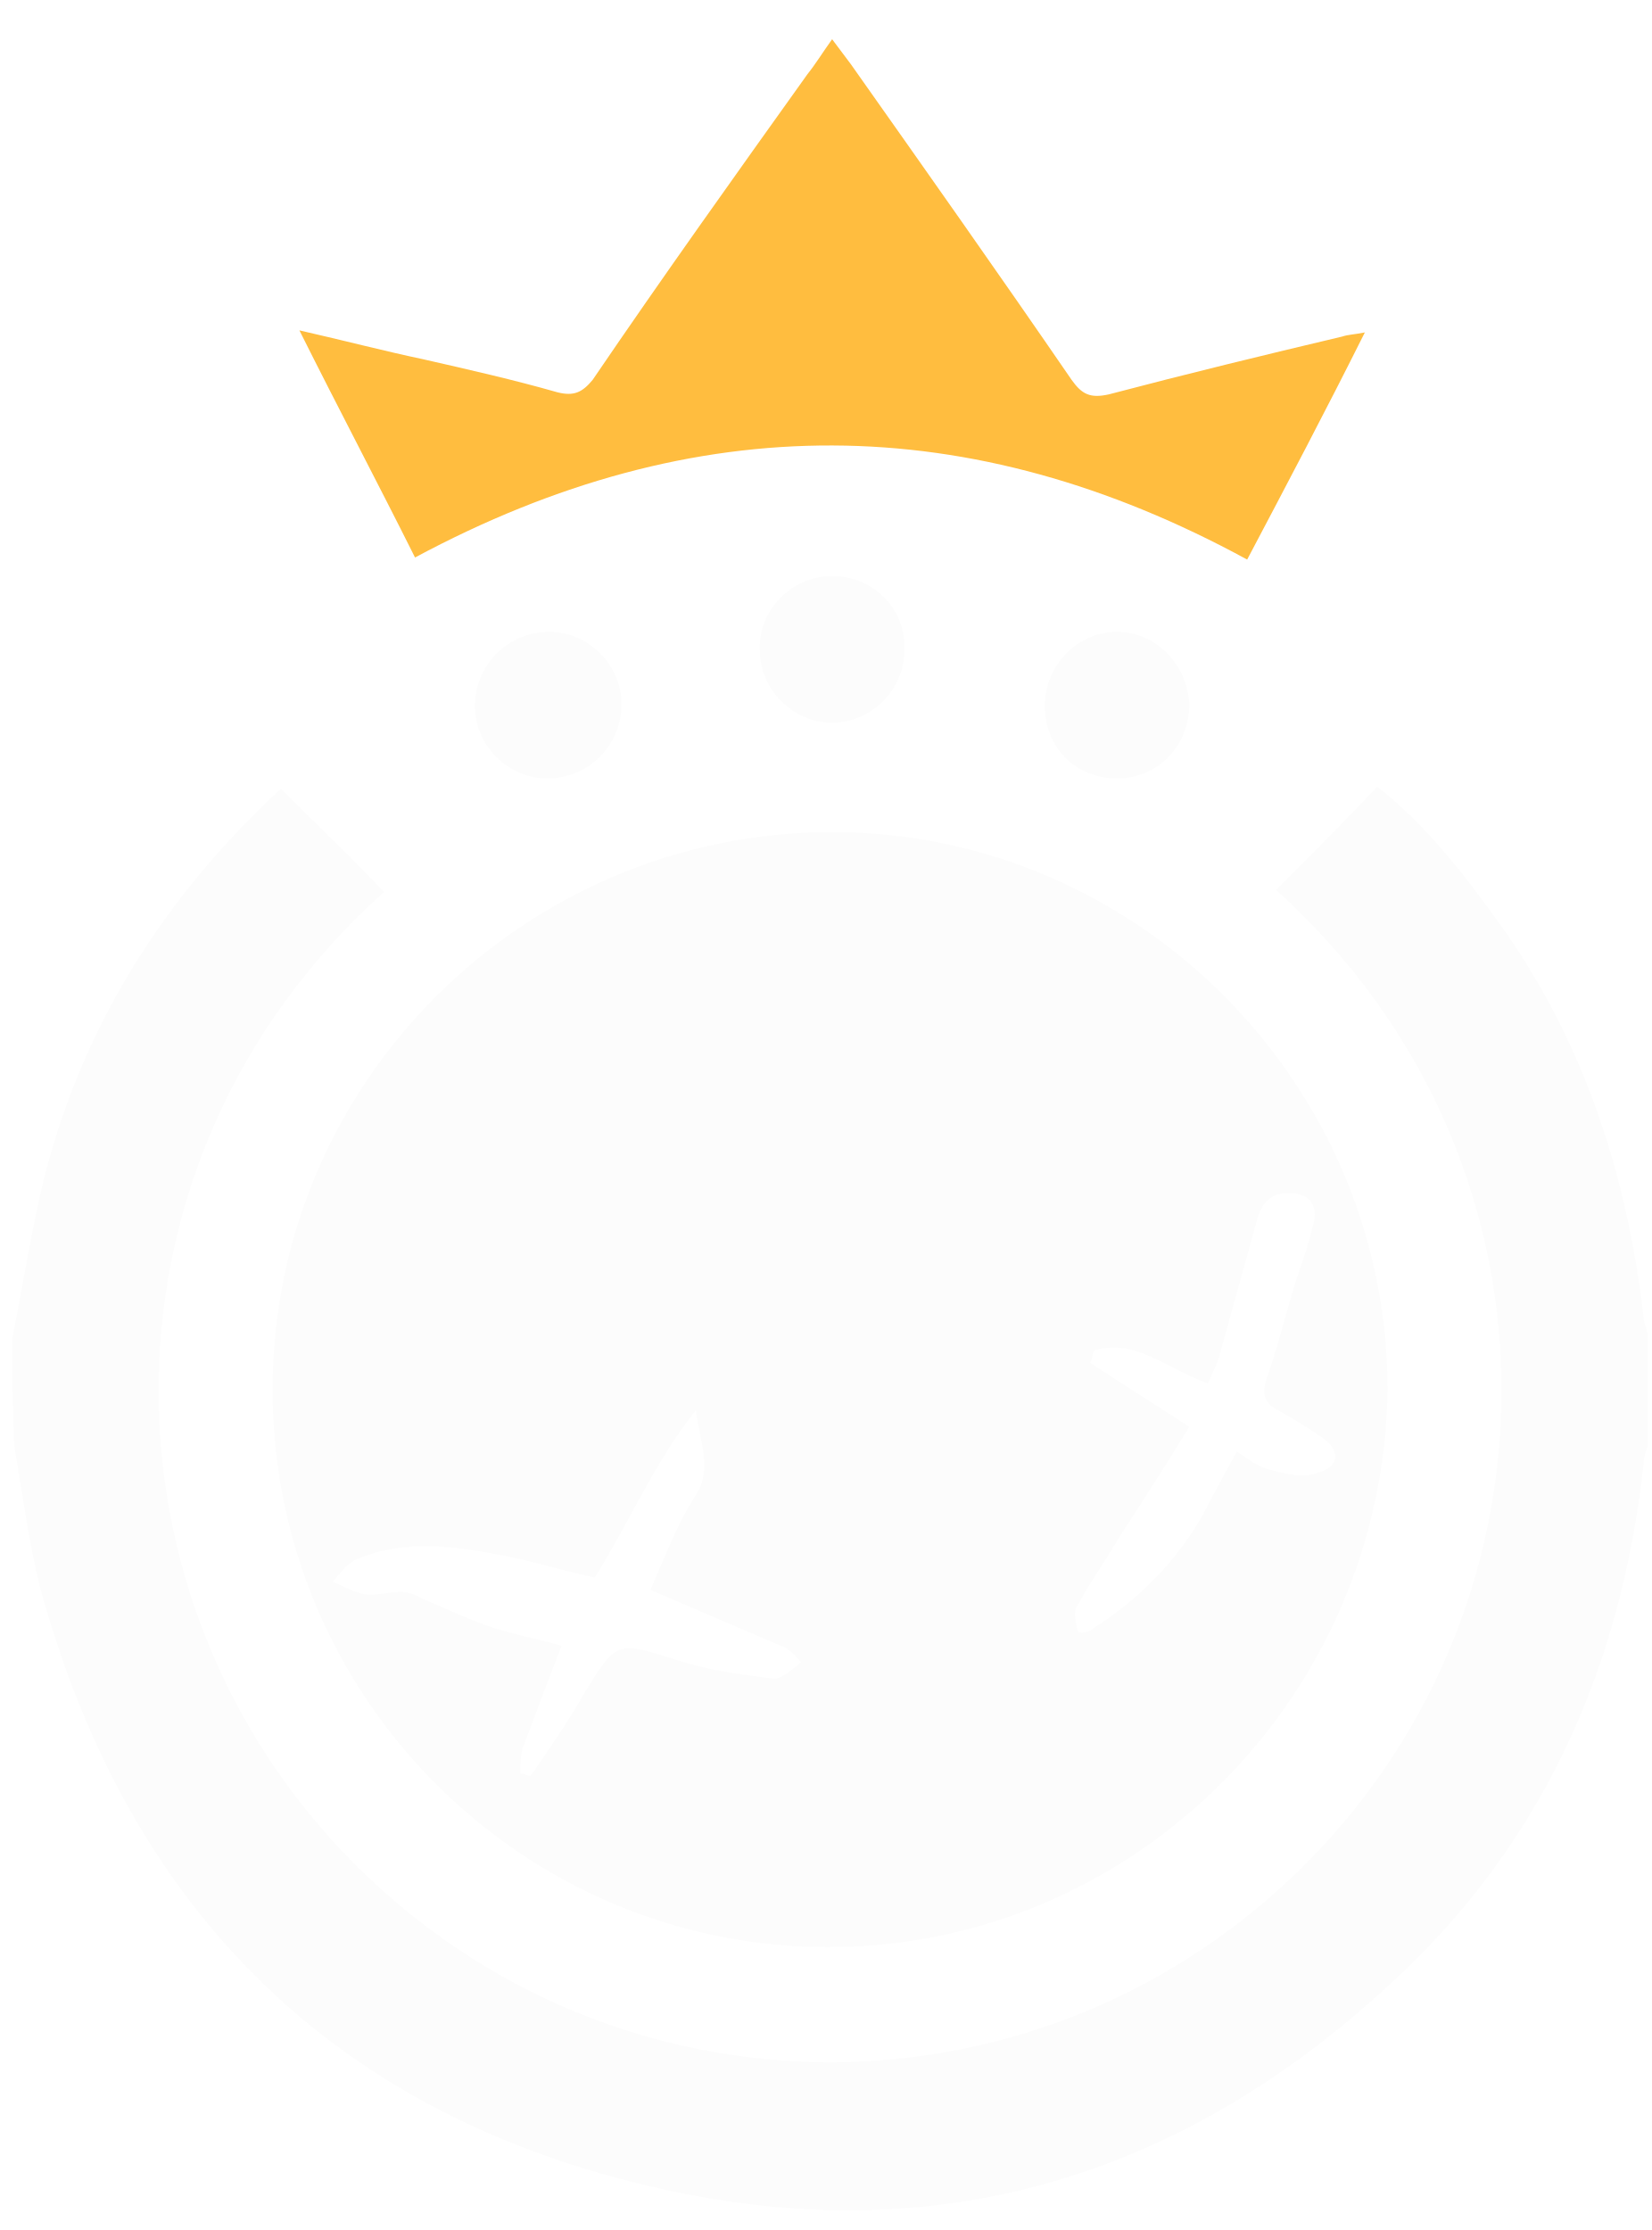
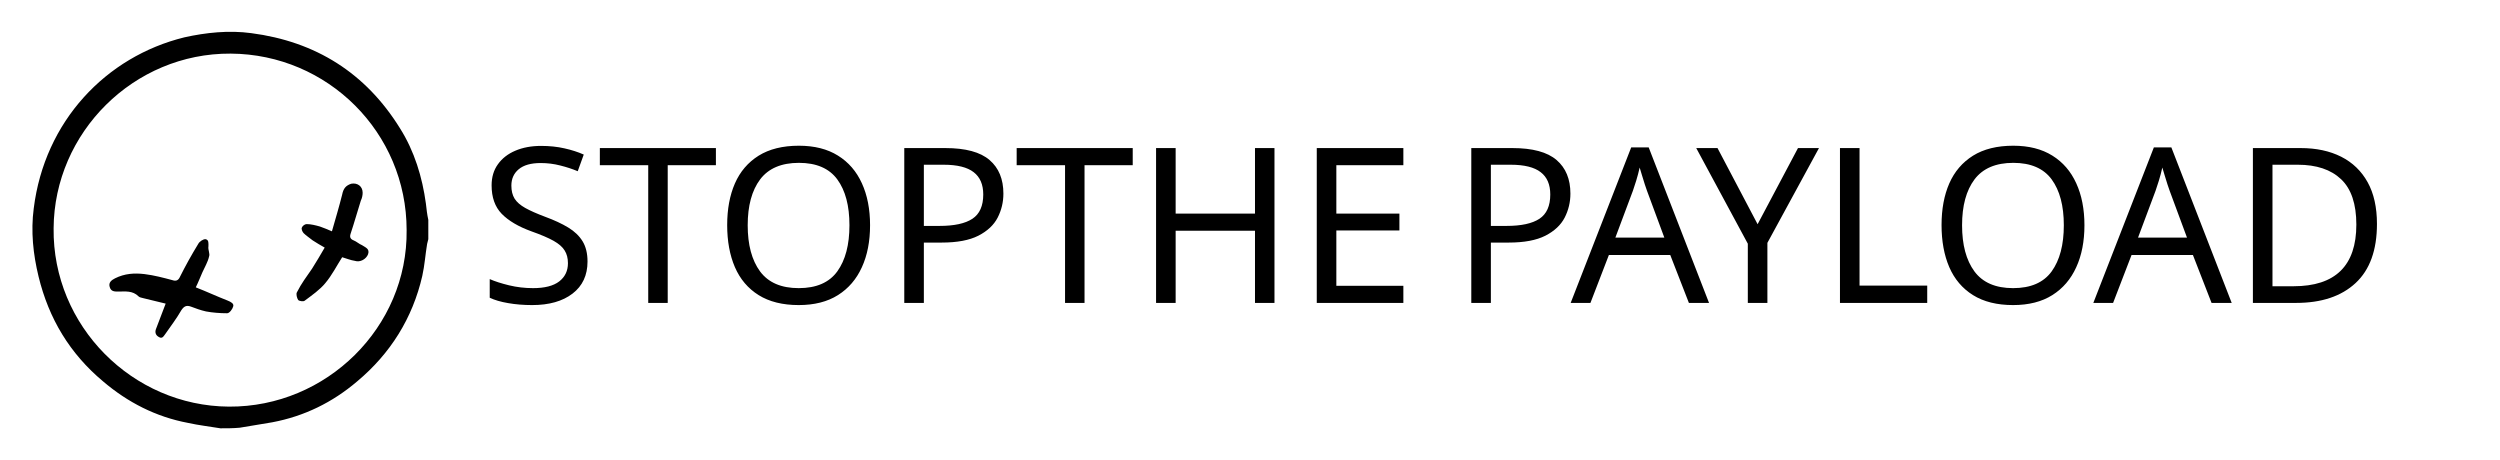
- <svg xmlns="http://www.w3.org/2000/svg" id="Ellipse_1_xA0_Image_1_" viewBox="0 0 80 108">
-   <style>
-     .st0{fill:#FCFCFC;} .st1{fill:#FFBD3F;}
-   </style>
-   <path d="M.6 64.8c.5-2.5.9-5.1 1.5-7.6C4 49.6 8 43.4 13.6 38.2c1.7 1.7 3.4 3.3 5 5-14.4 12.9-14.2 34.2-1.5 47 12.8 12.9 33.4 12.9 46.2 0C76 77.4 76.2 56.1 61.8 43.1c1.6-1.6 3.3-3.3 4.9-5 2.3 1.8 4.1 4.1 5.9 6.6 4.1 5.7 6.2 12.2 7 19.1 0 .3.2.6.2.9V70c-.1.3-.2.6-.2.9-1.1 10-5 18.6-12.4 25.3C57.1 105.5 45.3 109 32 106 16.3 102.5 6.3 92.6 2 77.1c-.6-2.3-.9-4.7-1.3-7-.1-1.8-.1-3.5-.1-5.3z" class="st0" />
-   <path d="M40.1 94.3c-14.8 0-26.9-12.1-26.9-27s12.2-27 27.1-27c14.8 0 26.9 12.2 26.9 27-.2 14.9-12.3 27-27.1 27zm-6.4-26c-2 2.5-3.2 5.4-4.9 8.1-1.4-.3-2.7-.7-4.1-1-2.5-.5-5-.9-7.4.1-.5.2-.8.7-1.2 1.1.5.2 1 .5 1.5.6.6.1 1.2-.1 1.8-.1.3 0 .7.1 1 .3 1.2.5 2.4 1.1 3.7 1.5 1 .3 2 .5 3.1.8-.7 1.8-1.3 3.4-1.9 5-.1.4-.1.8-.1 1.2.2 0 .3.1.5.1.9-1.3 1.8-2.6 2.6-4 1.6-2.6 1.6-2.5 4.5-1.6 1.5.5 3.1.7 4.7.9.4 0 .9-.5 1.3-.8-.3-.3-.6-.7-1-.8L31.5 77c.7-1.6 1.3-3.2 2.2-4.6.8-1.2.2-2.6 0-4.1zM53 65.4c-.1.2-.1.4-.2.6 1.5 1 3.1 2 4.8 3.1-1.1 1.8-2.2 3.5-3.3 5.2-.7 1.2-1.5 2.3-2.2 3.6-.1.3 0 .7.1 1.1 0 .1.5.1.7-.1 2.5-1.6 4.5-3.7 5.8-6.4.4-.7.8-1.5 1.2-2.2.6.4 1.1.8 1.7.9.7.2 1.6.4 2.3.1 1-.3 1-1.1.1-1.7-.7-.5-1.4-.9-2.1-1.3-.6-.3-.8-.7-.6-1.4.6-1.7 1-3.4 1.5-5 .3-.9.6-1.7.8-2.6.2-.7 0-1.4-.9-1.5-.9-.1-1.5.2-1.8 1.2-.6 2.2-1.2 4.3-1.8 6.5-.1.5-.4 1-.6 1.5-2-.7-3.5-2.2-5.5-1.6z" class="st0" />
-   <path d="M14.5 16c2.2.5 4.1 1 6 1.4 2.2.5 4.4 1 6.5 1.6.8.2 1.2 0 1.7-.6 3.4-5 6.9-9.9 10.4-14.8.4-.5.7-1 1.2-1.7l.9 1.2c3.6 5.1 7.2 10.2 10.7 15.3.5.7.9.9 1.8.7 3.8-1 7.5-1.9 11.3-2.8.3-.1.6-.1 1.1-.2-1.9 3.8-3.8 7.4-5.7 11-13.4-7.3-26.7-7.4-40.3-.1-1.8-3.6-3.7-7.2-5.6-11z" class="st1" />
-   <path d="M40.3 27.9c2 0 3.6 1.6 3.5 3.6 0 1.9-1.6 3.5-3.5 3.5s-3.5-1.6-3.5-3.5c-.1-1.9 1.5-3.6 3.5-3.6zm-13.8 9.8c-1.9 0-3.5-1.6-3.5-3.5 0-2 1.6-3.6 3.6-3.6 1.9 0 3.5 1.6 3.5 3.5 0 2-1.6 3.6-3.6 3.6zm31.1-3.6c0 2-1.5 3.6-3.5 3.6s-3.5-1.5-3.5-3.5 1.6-3.6 3.5-3.6 3.4 1.6 3.5 3.5z" class="st0" />
+ <svg xmlns="http://www.w3.org/2000/svg" id="Layer_1" viewBox="0 0 415 76.2">
+   <style>.st0{font-family:'RODUSreg300';} .st1{font-size:36px;} .st2{font-family:'RODUSreg700';}</style>
+   <path d="M36.6 71.1c-1.8-.3-3.6-.5-5.4-.9-5.3-1-10-3.4-14.1-6.9-5.5-4.6-9-10.4-10.7-17.4-.9-3.7-1.3-7.5-.8-11.3 1.8-14.5 12-25.2 25-28.4 3.6-.8 7.4-1.2 11.1-.7 10.7 1.4 19 6.6 24.7 15.8 2.4 3.8 3.7 8.1 4.3 12.5.1.9.2 1.8.4 2.7v3.2c-.1.3-.1.5-.2.8-.3 1.8-.4 3.5-.8 5.3-1.6 7-5.3 12.9-10.8 17.5-4.1 3.5-8.8 5.8-14.1 6.8l-5.4.9c-1.1.1-2.1.1-3.2.1zm30.9-32.9C67.5 22 54.4 9 38.3 8.9 22.2 8.8 9 22 8.9 37.9 8.7 54.1 22 67.4 38 67.5c16.2.1 29.7-13.2 29.5-29.3z" />
+   <path d="M32.5 47.7c1.8.7 3.5 1.5 5.3 2.2.5.2 1.1.5.9 1-.1.4-.6 1.1-1 1.1-1.2 0-2.4-.1-3.5-.3-.9-.2-1.7-.5-2.5-.8-.8-.3-1.2 0-1.6.6-.8 1.4-1.8 2.7-2.7 4-.3.4-.5.8-1.1.4-.5-.3-.6-.8-.4-1.3.5-1.4 1.1-2.8 1.6-4.2-1.2-.3-2.5-.6-3.7-.9-.3-.1-.6-.1-.8-.3-1-1-2.2-.8-3.4-.8-.6 0-1.2 0-1.4-.8-.2-.7.3-1.1.9-1.4 1.6-.8 3.2-.9 4.9-.7 1.6.2 3.1.6 4.6 1 .6.2 1 .1 1.3-.6.9-1.8 1.9-3.6 3-5.4.2-.4.8-.8 1.2-.8.6.1.5.7.5 1.2-.1.6.3 1.2.1 1.7-.2.9-.7 1.7-1.1 2.6-.4.9-.7 1.7-1.1 2.5zm24.3-5c-.9 1.4-1.7 3-2.8 4.3-.9 1.1-2.2 2-3.4 2.9-.2.2-.9.1-1.1-.1-.2-.3-.4-1-.2-1.3.7-1.4 1.6-2.6 2.5-3.9.7-1.1 1.4-2.3 2.1-3.5-.7-.4-1.4-.8-2-1.2-.5-.4-1.1-.8-1.5-1.2-.2-.2-.4-.7-.3-.9.1-.3.5-.6.8-.6.7 0 1.5.2 2.2.4.6.2 1.3.5 2 .8.6-2.1 1.2-4.1 1.7-6.1.2-1 .6-1.5 1.5-1.8 1-.2 1.9.4 1.9 1.5 0 .4-.1.9-.3 1.3-.6 1.9-1.1 3.7-1.7 5.5-.2.6 0 .9.5 1.1.5.2.9.6 1.4.8.6.4 1.3.6 1 1.5-.3.8-1.3 1.4-2.2 1.1-.7-.1-1.4-.4-2.1-.6z" />
+   <text transform="translate(79.45 50.283)">
+     <tspan x="0" y="0" class="st0 st1">STOPTHE</tspan>
+     <tspan x="161.3" y="0" class="st2 st1">PAYLOAD</tspan>
+   </text>
</svg>
